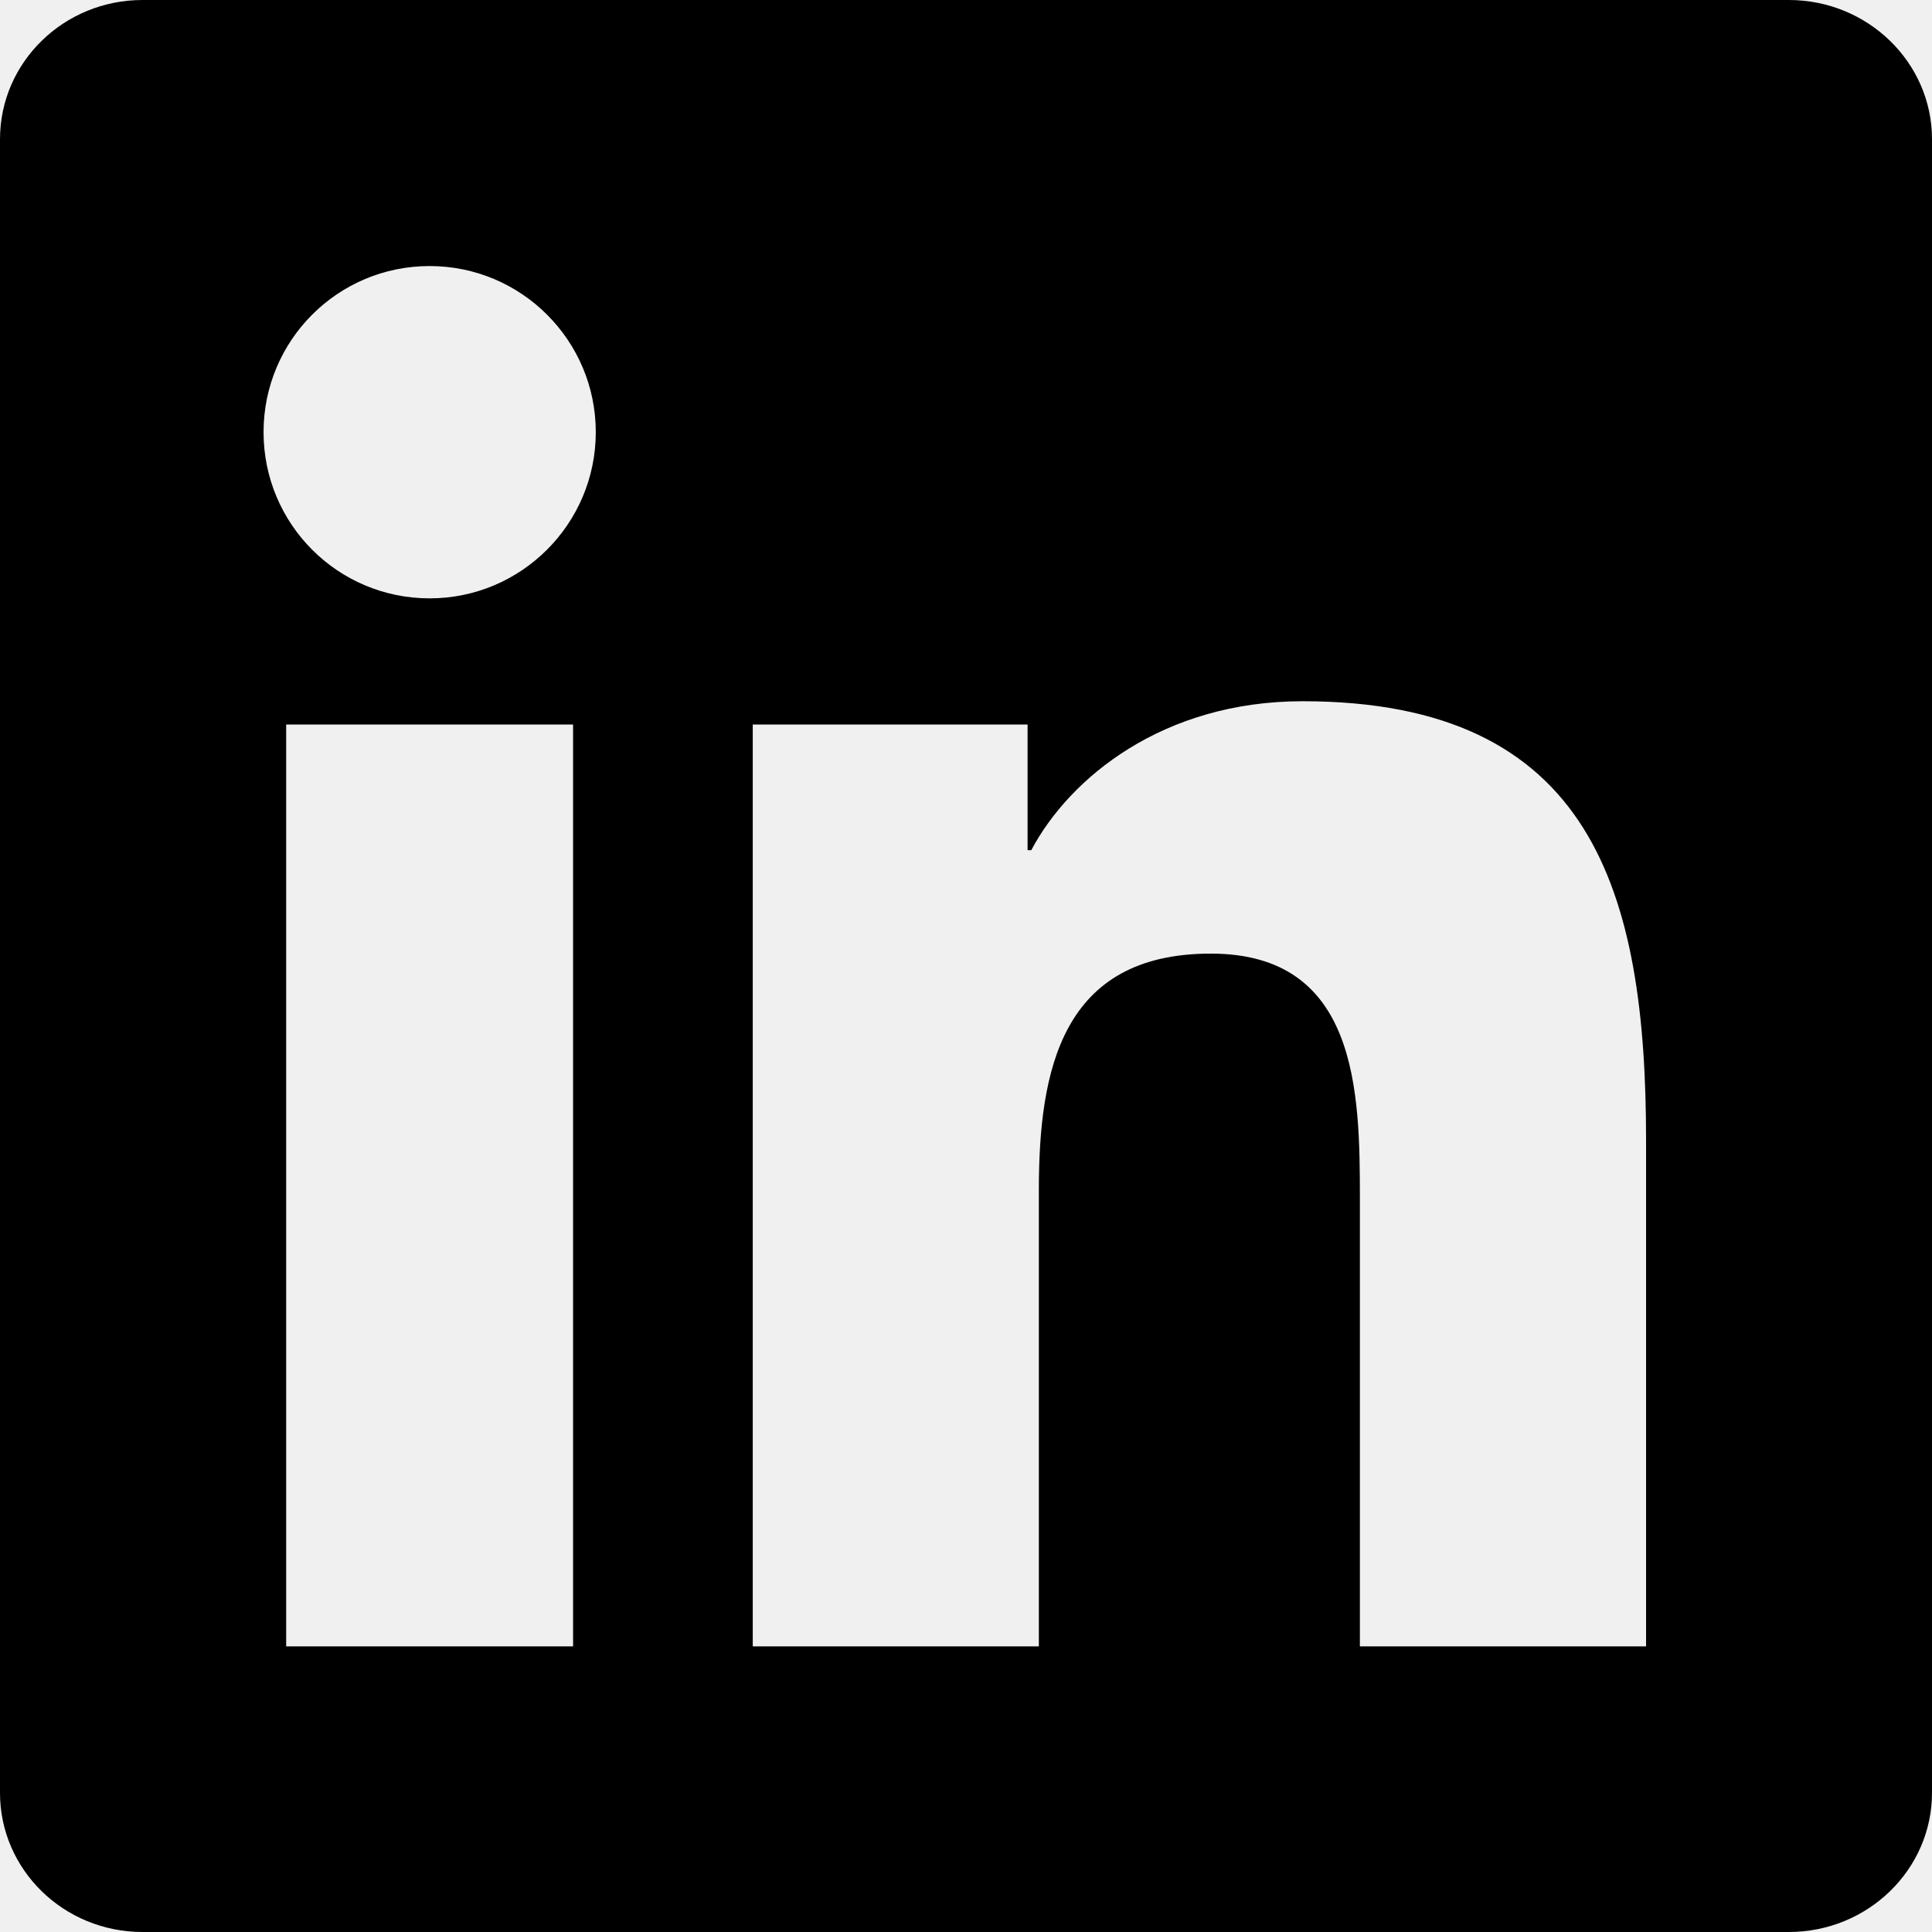
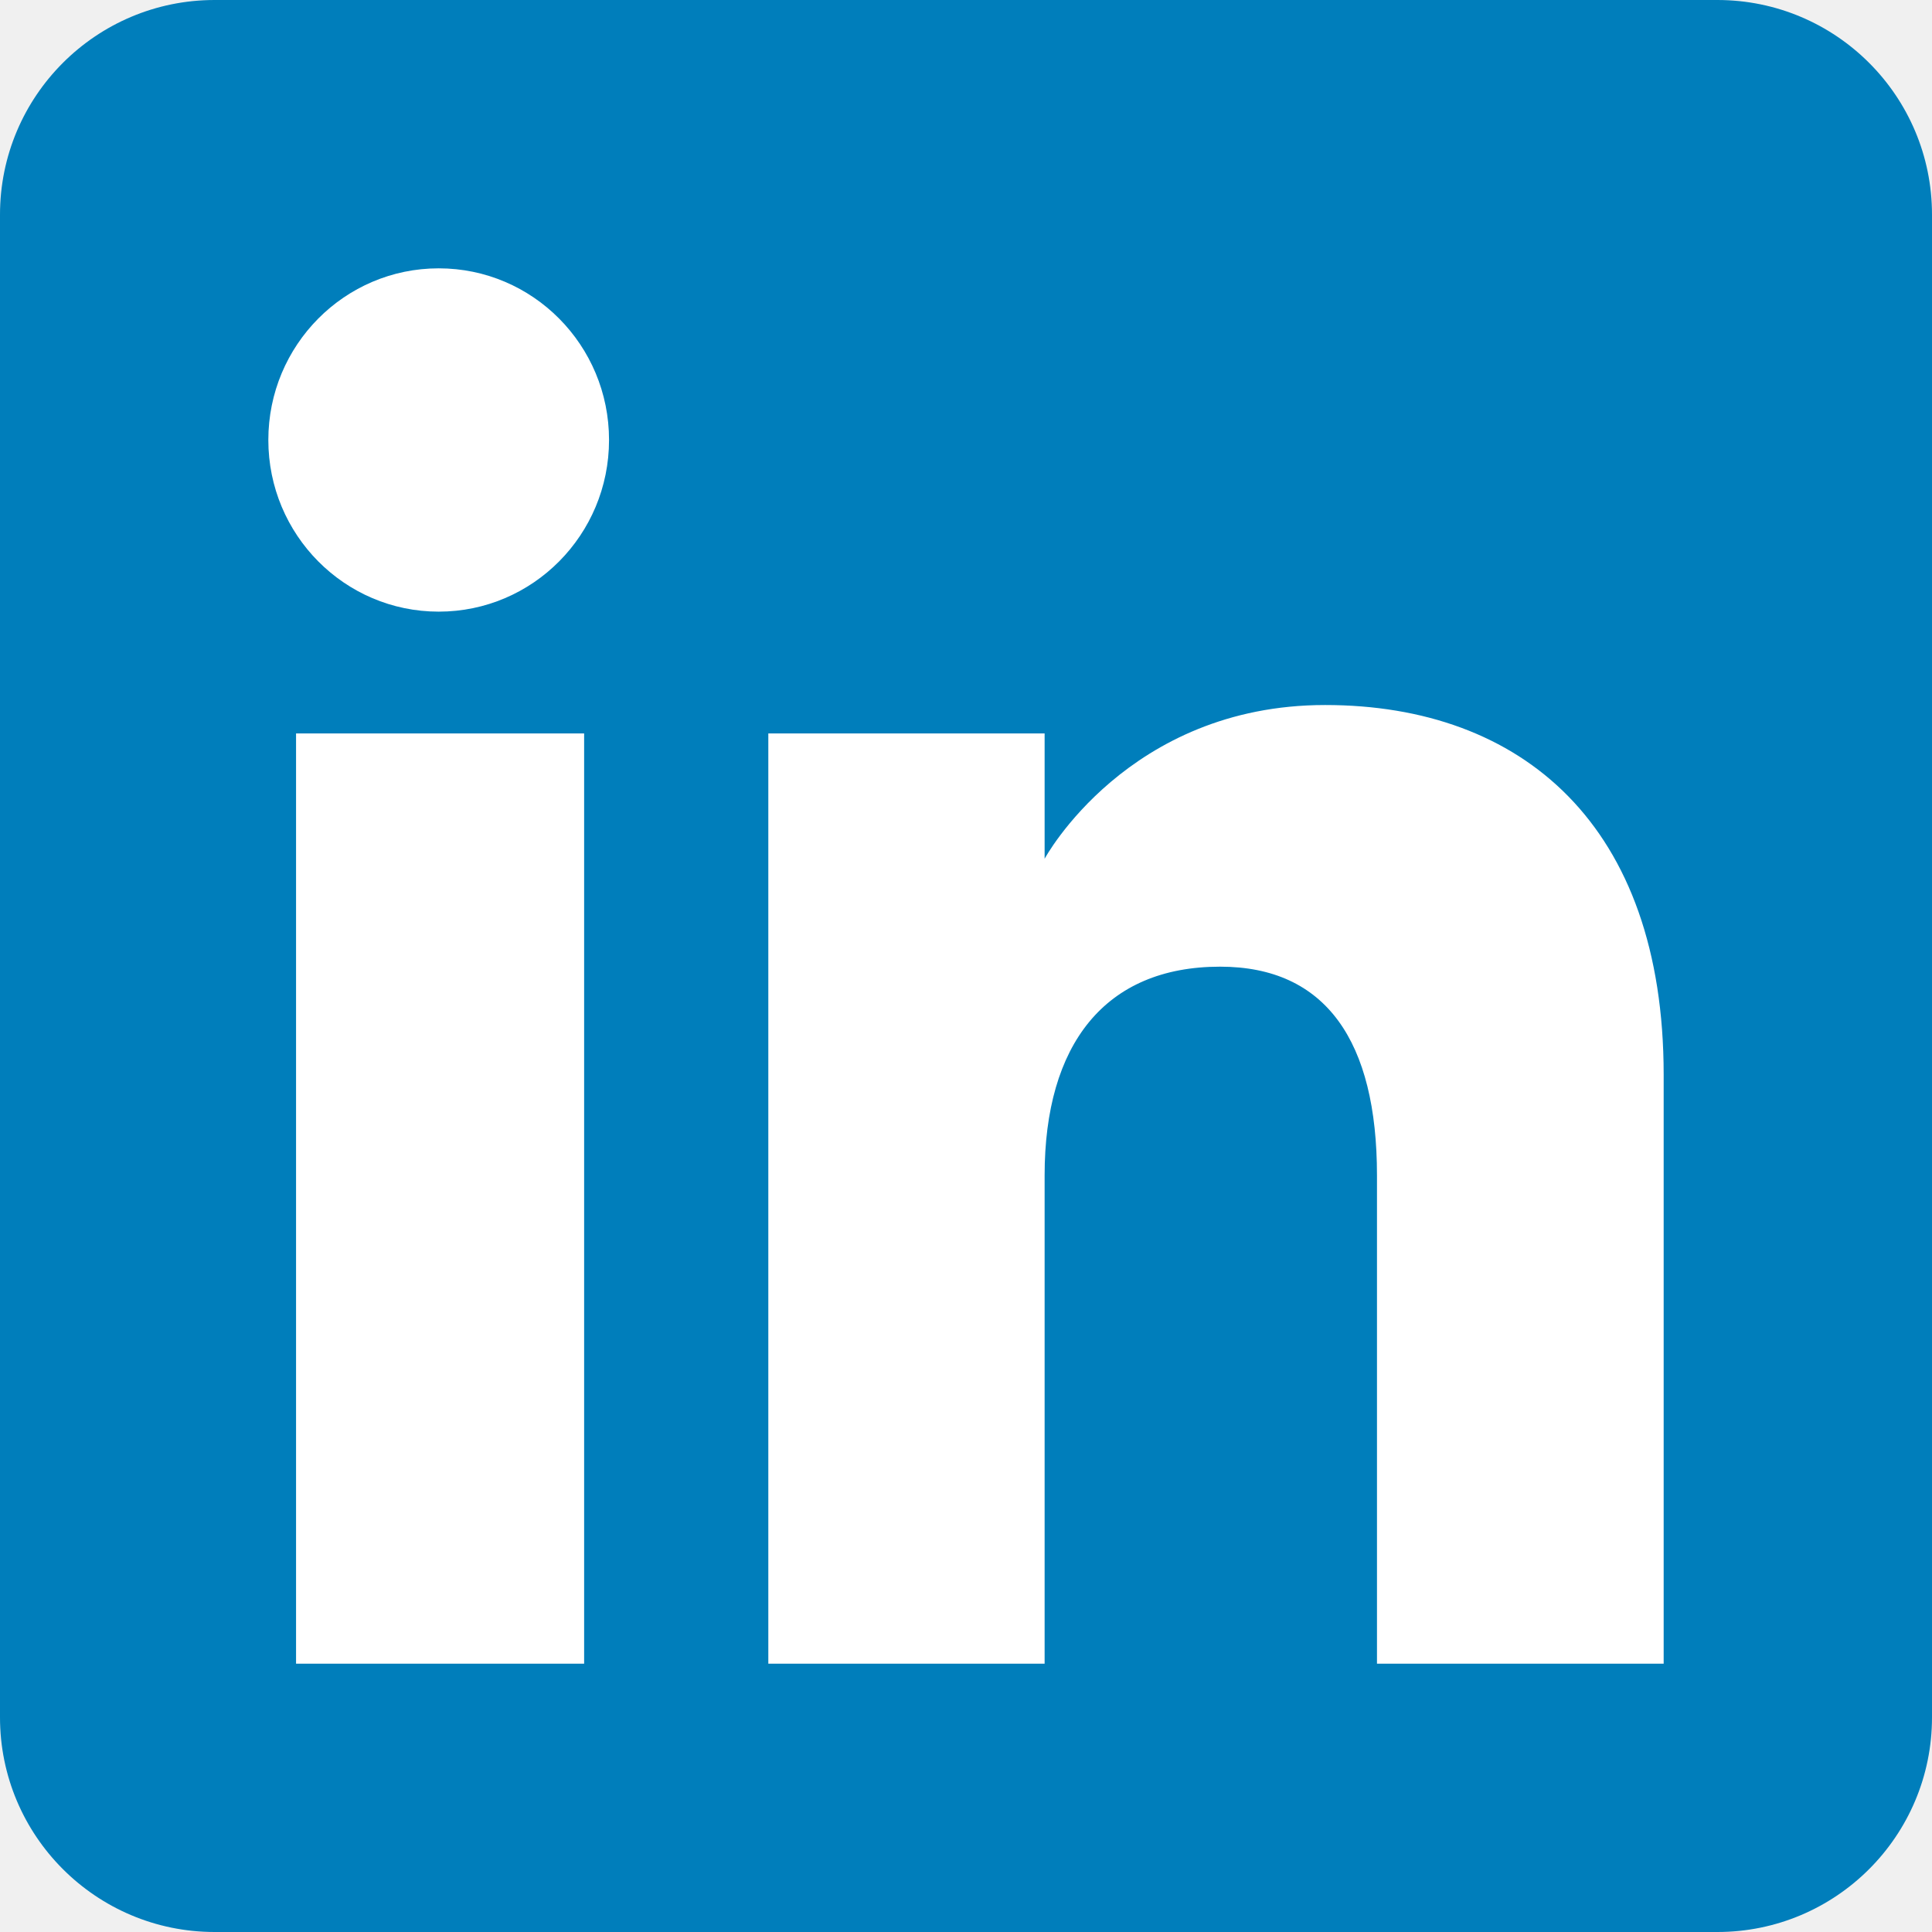
- <svg xmlns="http://www.w3.org/2000/svg" role="img" viewBox="0 0 24 24">
-   <path d="M20.447 20.452h-3.554v-5.569c0-1.328-.027-3.037-1.852-3.037-1.853 0-2.136 1.445-2.136 2.939v5.667H9.351V9h3.414v1.561h.046c.477-.9 1.637-1.85 3.37-1.85 3.601 0 4.267 2.37 4.267 5.455v6.286zM5.337 7.433c-1.144 0-2.063-.926-2.063-2.065 0-1.138.92-2.063 2.063-2.063 1.14 0 2.064.925 2.064 2.063 0 1.139-.925 2.065-2.064 2.065zm1.782 13.019H3.555V9h3.564v11.452zM22.225 0H1.771C.792 0 0 .774 0 1.729v20.542C0 23.227.792 24 1.771 24h20.451C23.2 24 24 23.227 24 22.271V1.729C24 .774 23.2 0 22.222 0h.003z" />
+ <svg xmlns="http://www.w3.org/2000/svg" height="72" viewBox="0 0 72 72" width="72">
+   <g fill="none" fill-rule="evenodd">
+     <path d="M8,72 L64,72 C68.418,72 72,68.418 72,64 L72,8 C72,3.582 68.418,-8.11624501e-16 64,0 L8,0 C3.582,8.11624501e-16 -5.41083001e-16,3.582 0,8 L0,64 C5.41083001e-16,68.418 3.582,72 8,72 Z" fill="#007EBB" />
+     <path d="M62,62 L51.316,62 L51.316,43.802 C51.316,38.813 49.42,36.025 45.471,36.025 C41.175,36.025 38.93,38.926 38.93,43.802 L38.93,62 L28.633,62 L28.633,27.333 L38.93,27.333 L38.93,32.003 C38.93,32.003 42.026,26.274 49.383,26.274 C56.736,26.274 62,30.764 62,40.051 L62,62 Z M16.349,22.794 C12.842,22.794 10,19.93 10,16.397 C10,12.864 12.842,10 16.349,10 C19.857,10 22.697,12.864 22.697,16.397 C22.697,19.93 19.857,22.794 16.349,22.794 Z M11.033,62 L21.769,62 L21.769,27.333 L11.033,27.333 L11.033,62 Z" fill="#FFF" />
+   </g>
</svg>
